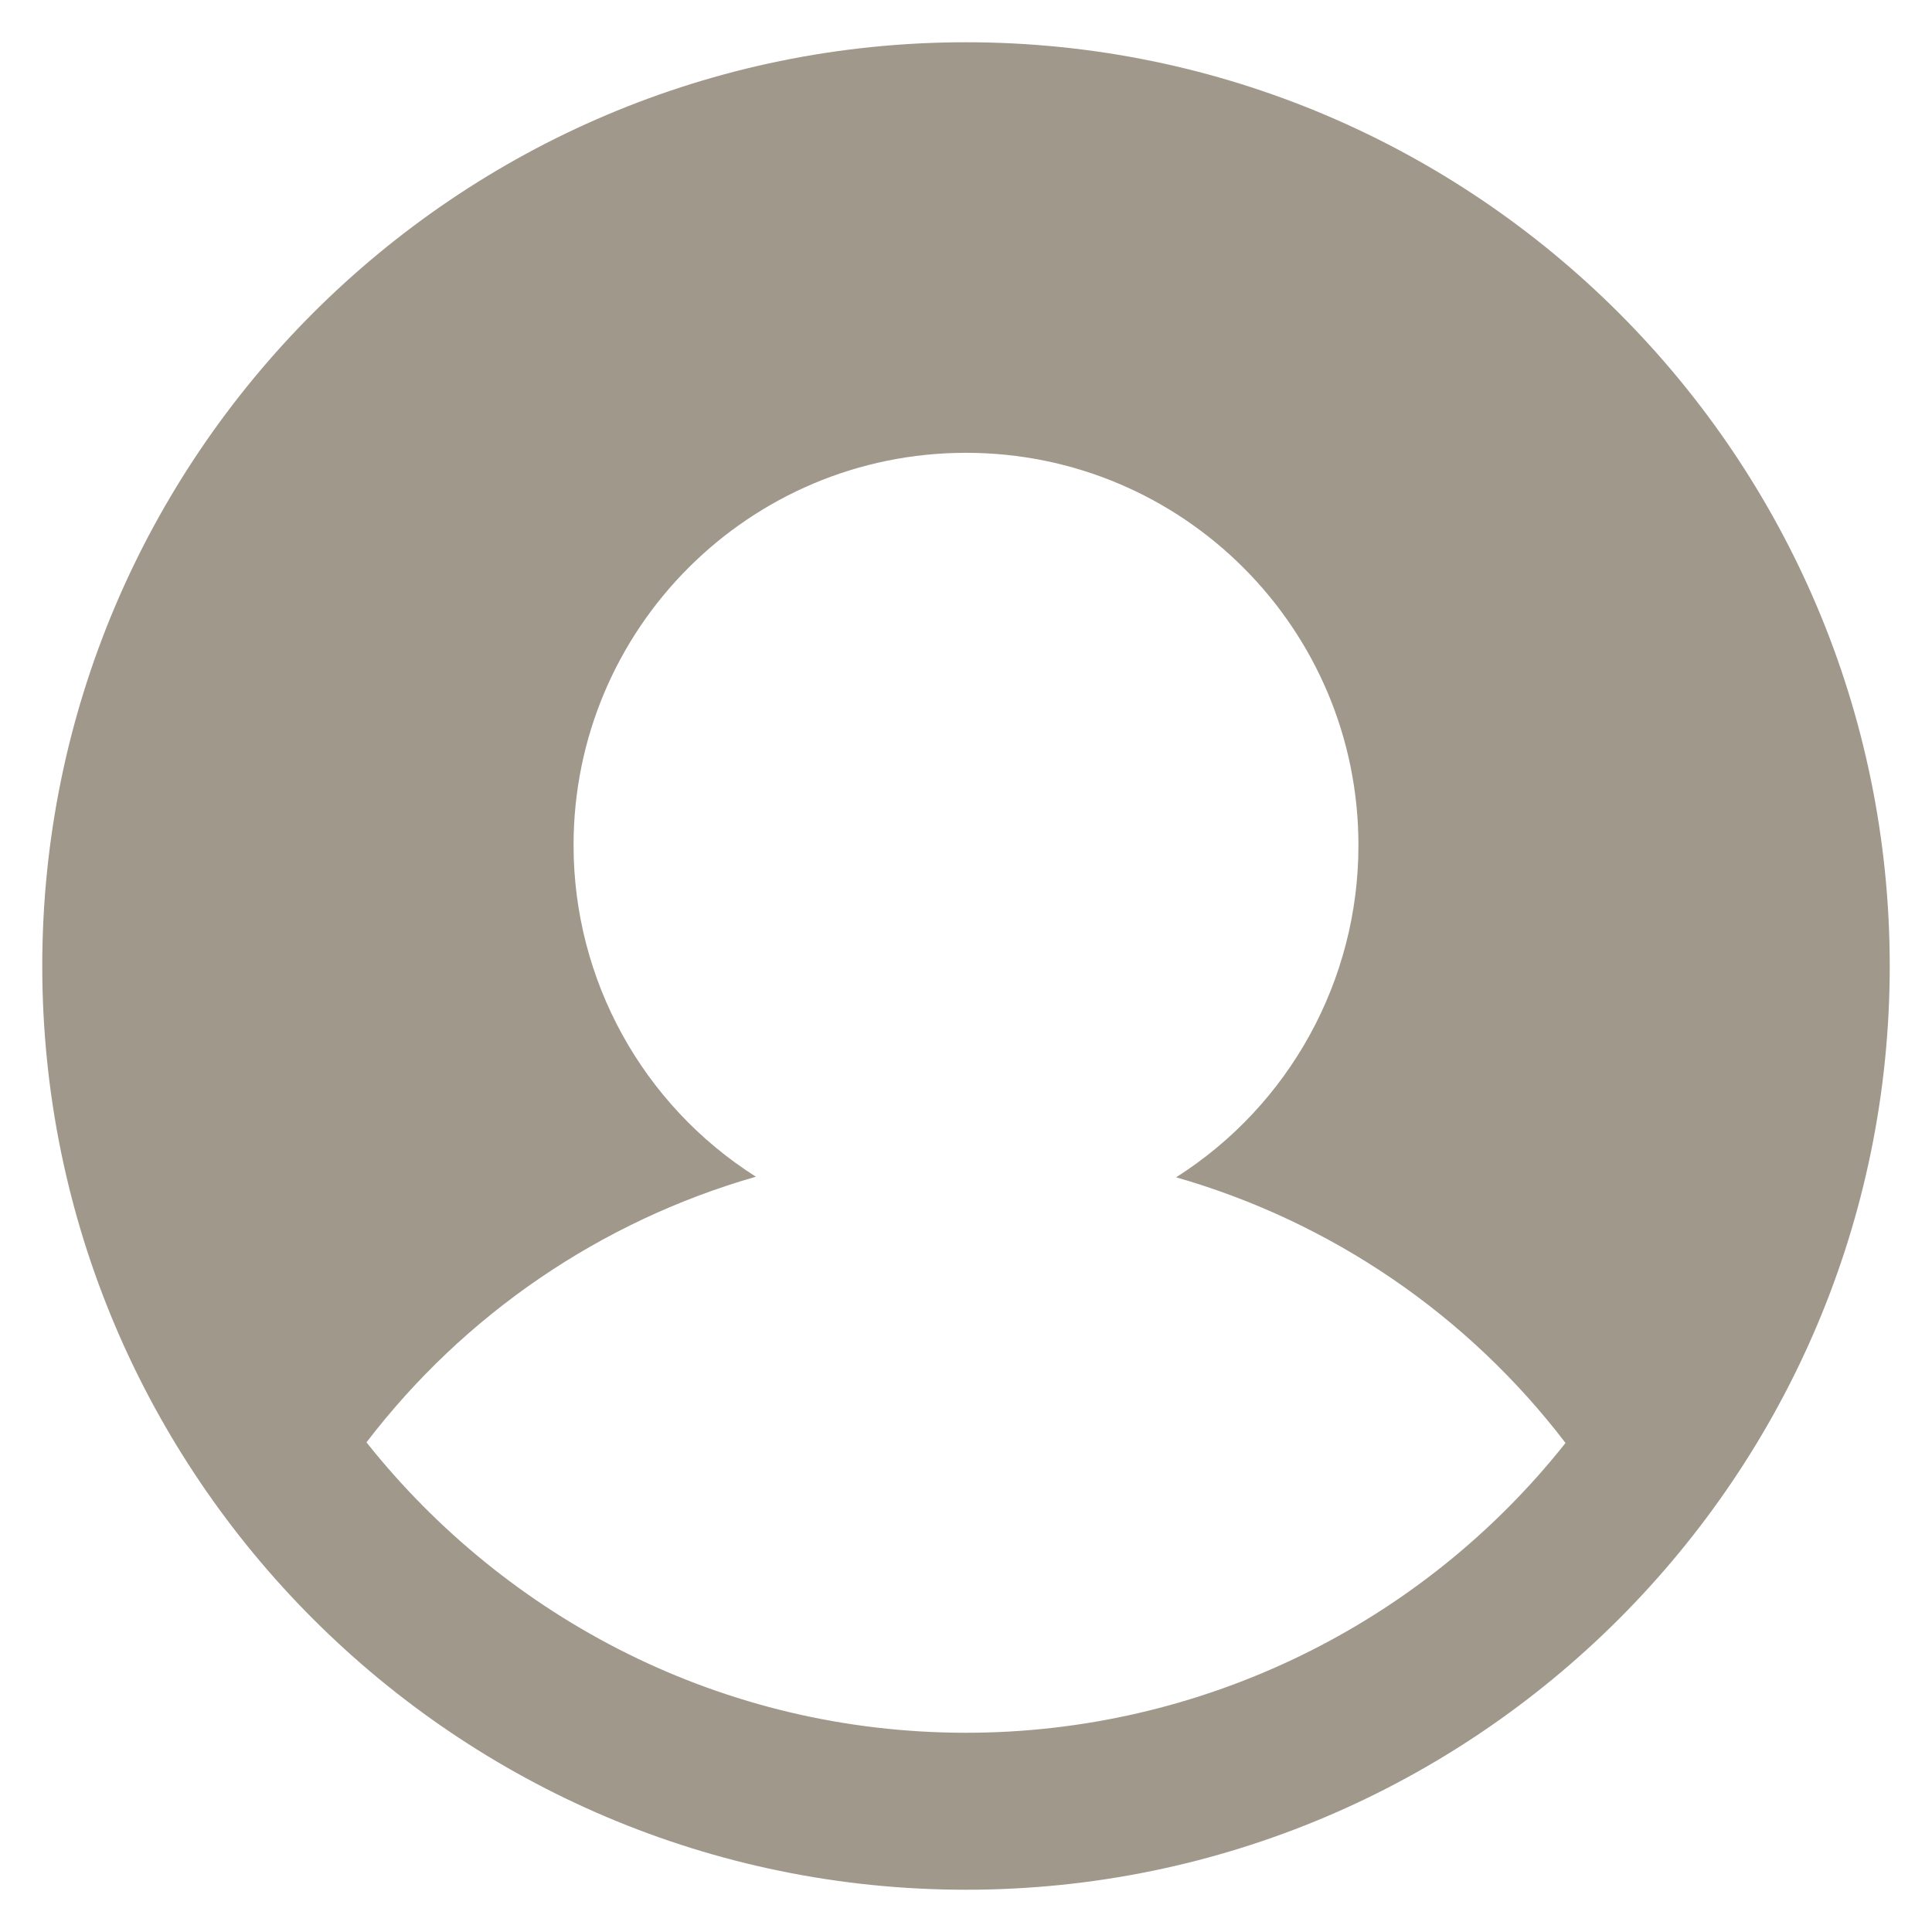
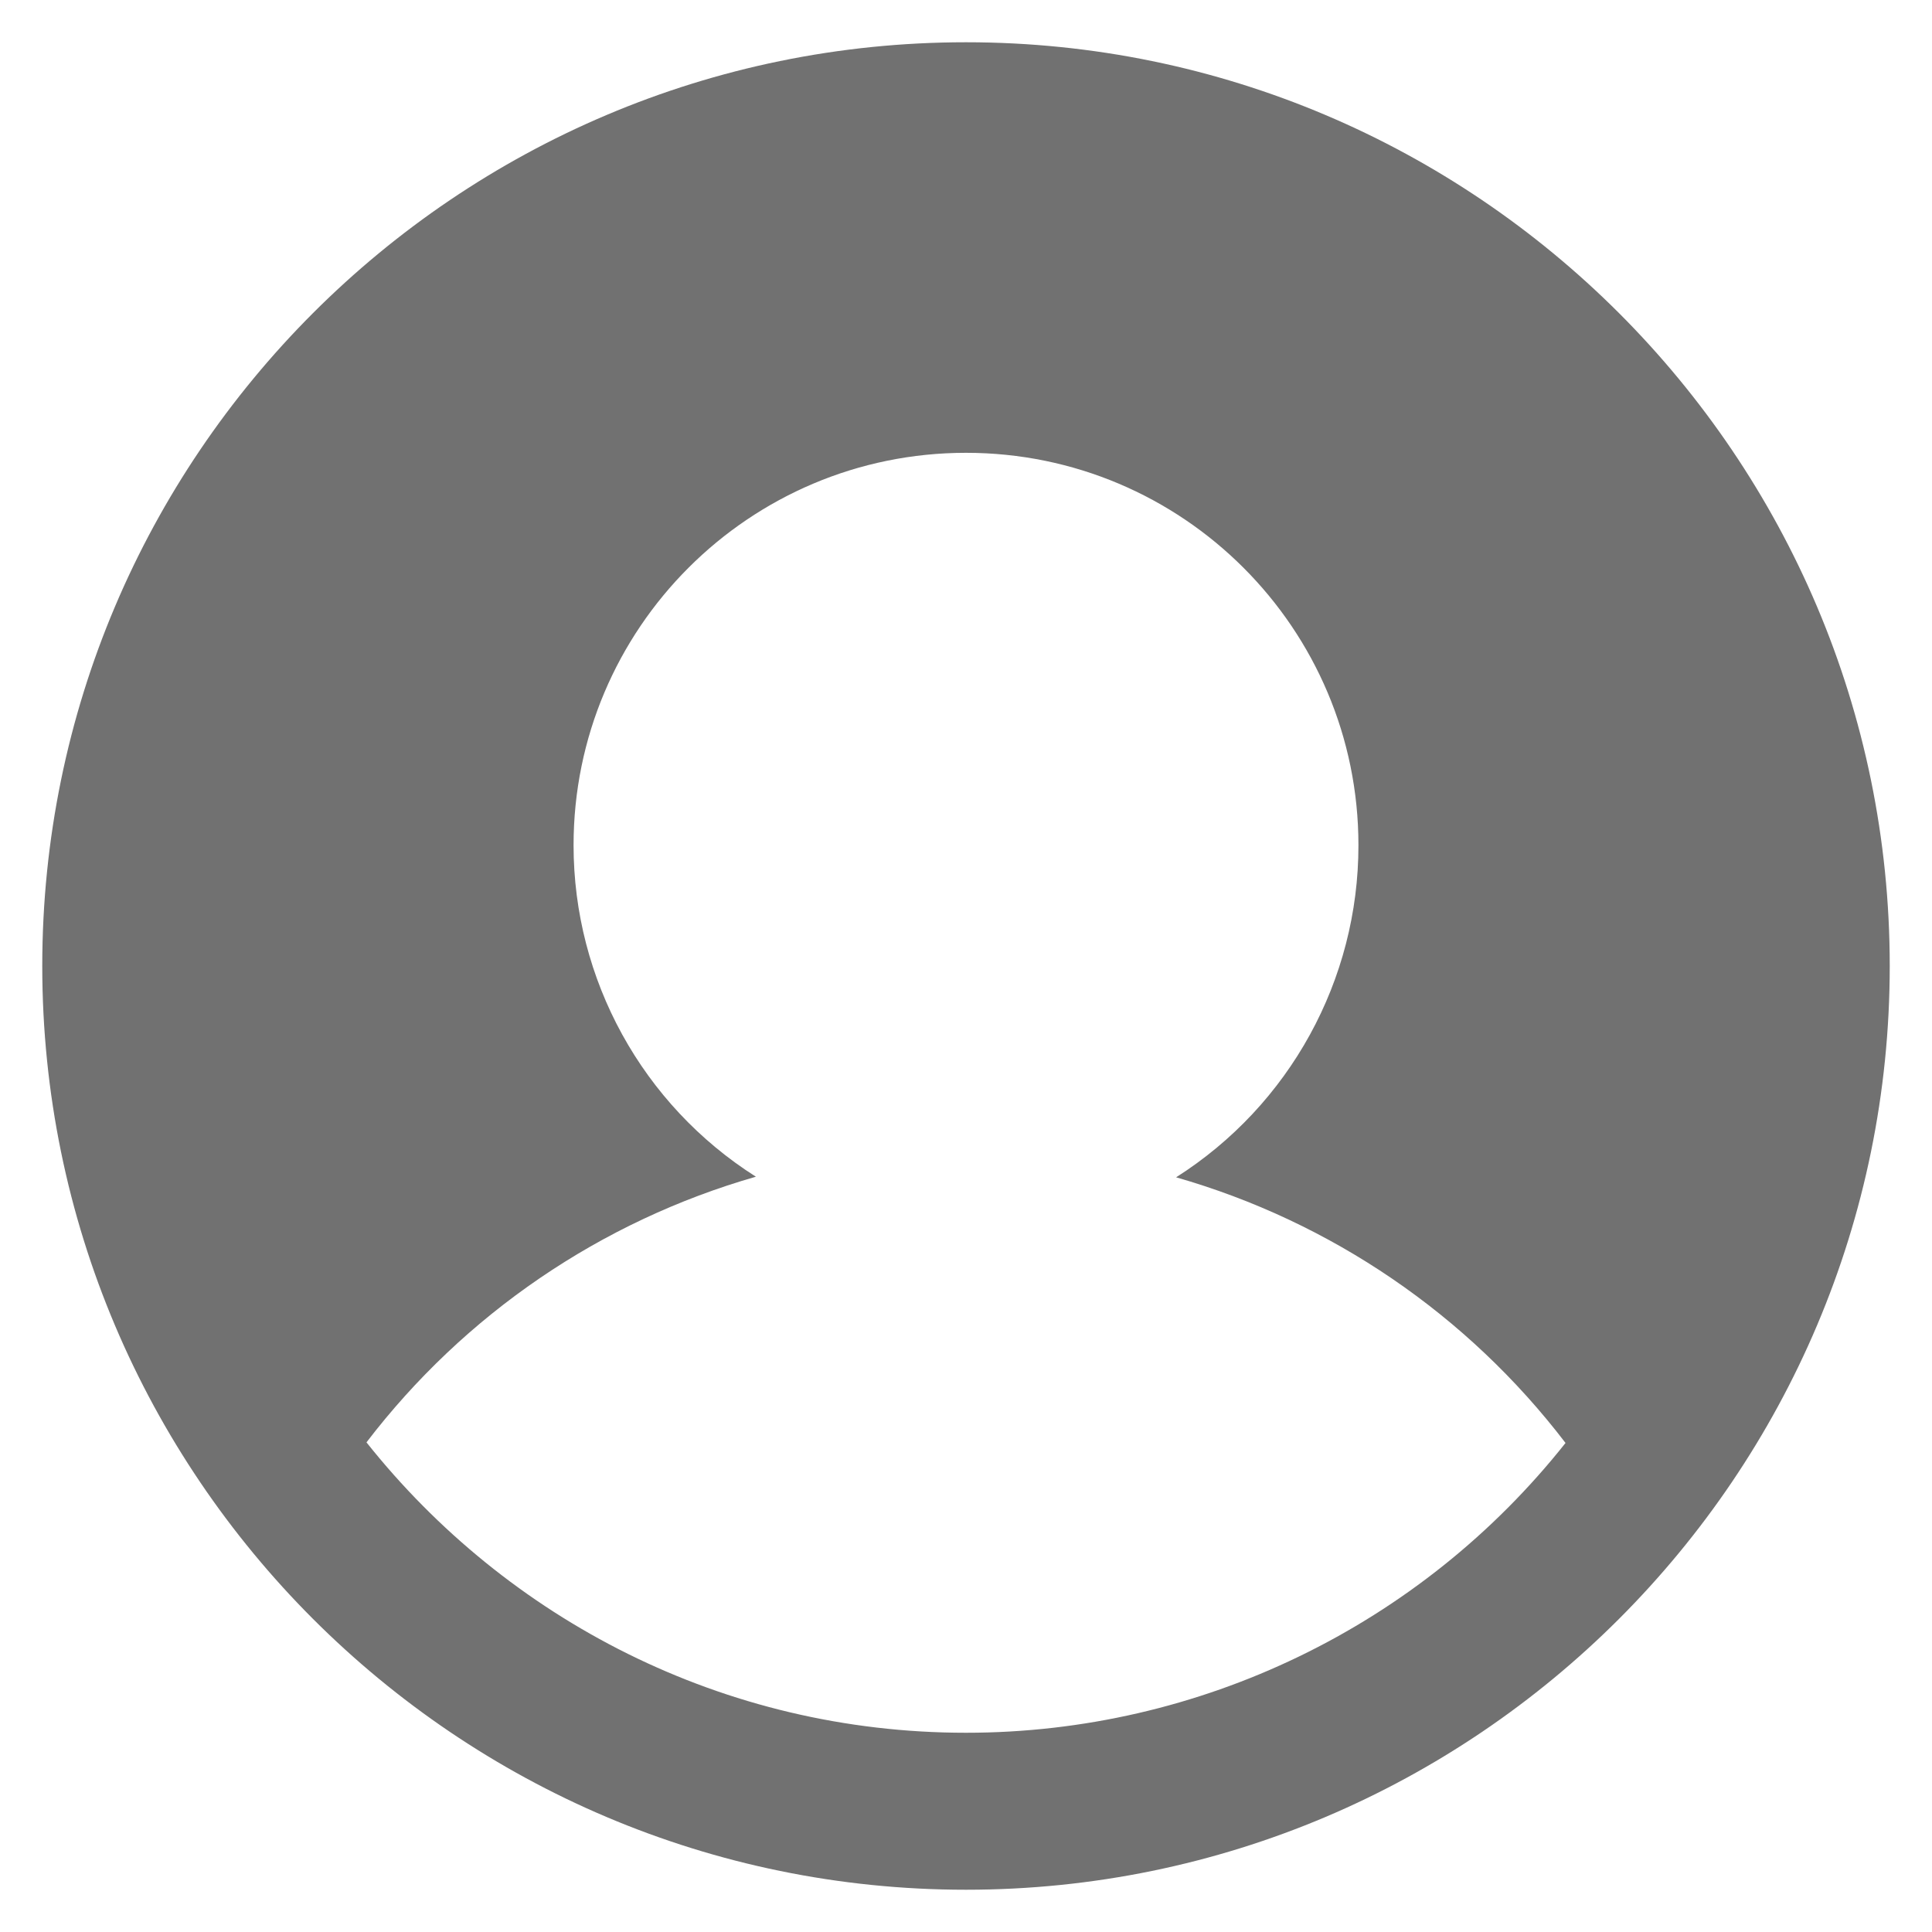
- <svg xmlns="http://www.w3.org/2000/svg" viewBox="0 0 32 32" aria-hidden="true" role="presentation" focusable="false" style="display: block; fill: #A1988C;">
+ <svg xmlns="http://www.w3.org/2000/svg" viewBox="0 0 32 32" aria-hidden="true" role="presentation" focusable="false" style="display: block; fill: #717171;">
  <path d="M16 .7C7.56.7.7 7.56.7 16S7.56 31.3 16 31.3 31.3 24.44 31.3 16 24.44.7 16 .7zm0 28c-4.02 0-7.6-1.88-9.93-4.81a12.43 12.43 0 0 1 6.45-4.4A6.5 6.5 0 0 1 9.5 14a6.5 6.5 0 0 1 13 0 6.51 6.51 0 0 1-3.02 5.5 12.42 12.42 0 0 1 6.45 4.4A12.67 12.67 0 0 1 16 28.7z" />
</svg>
